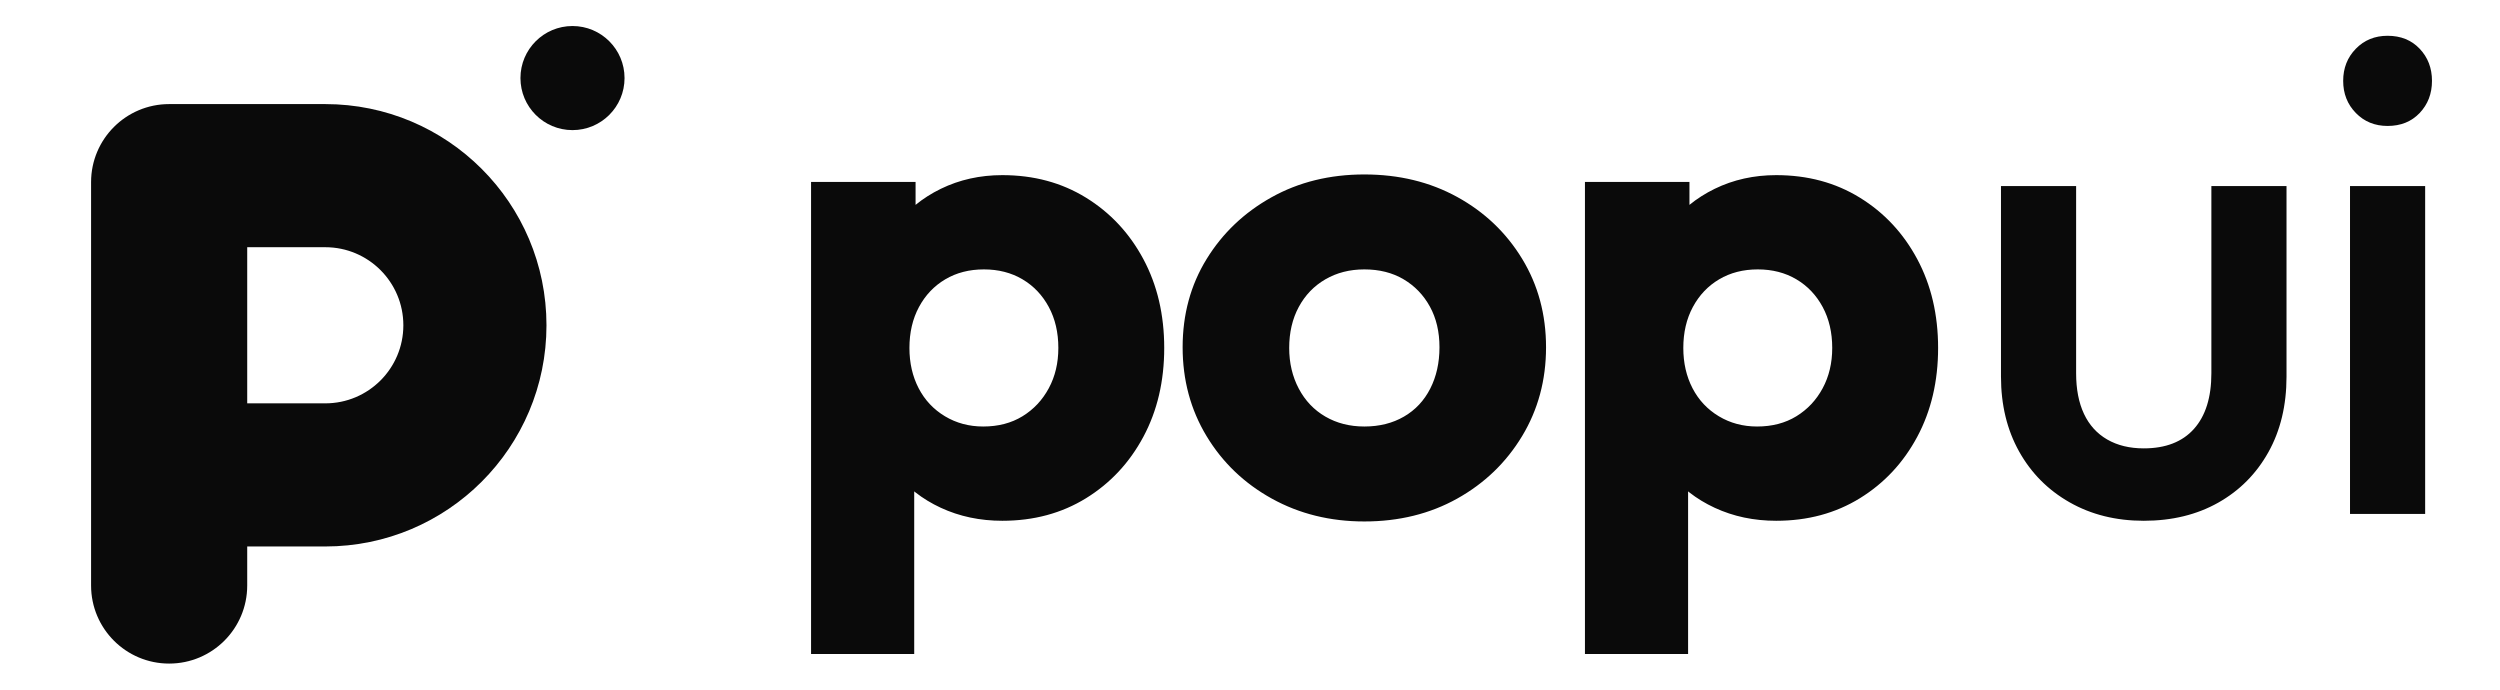
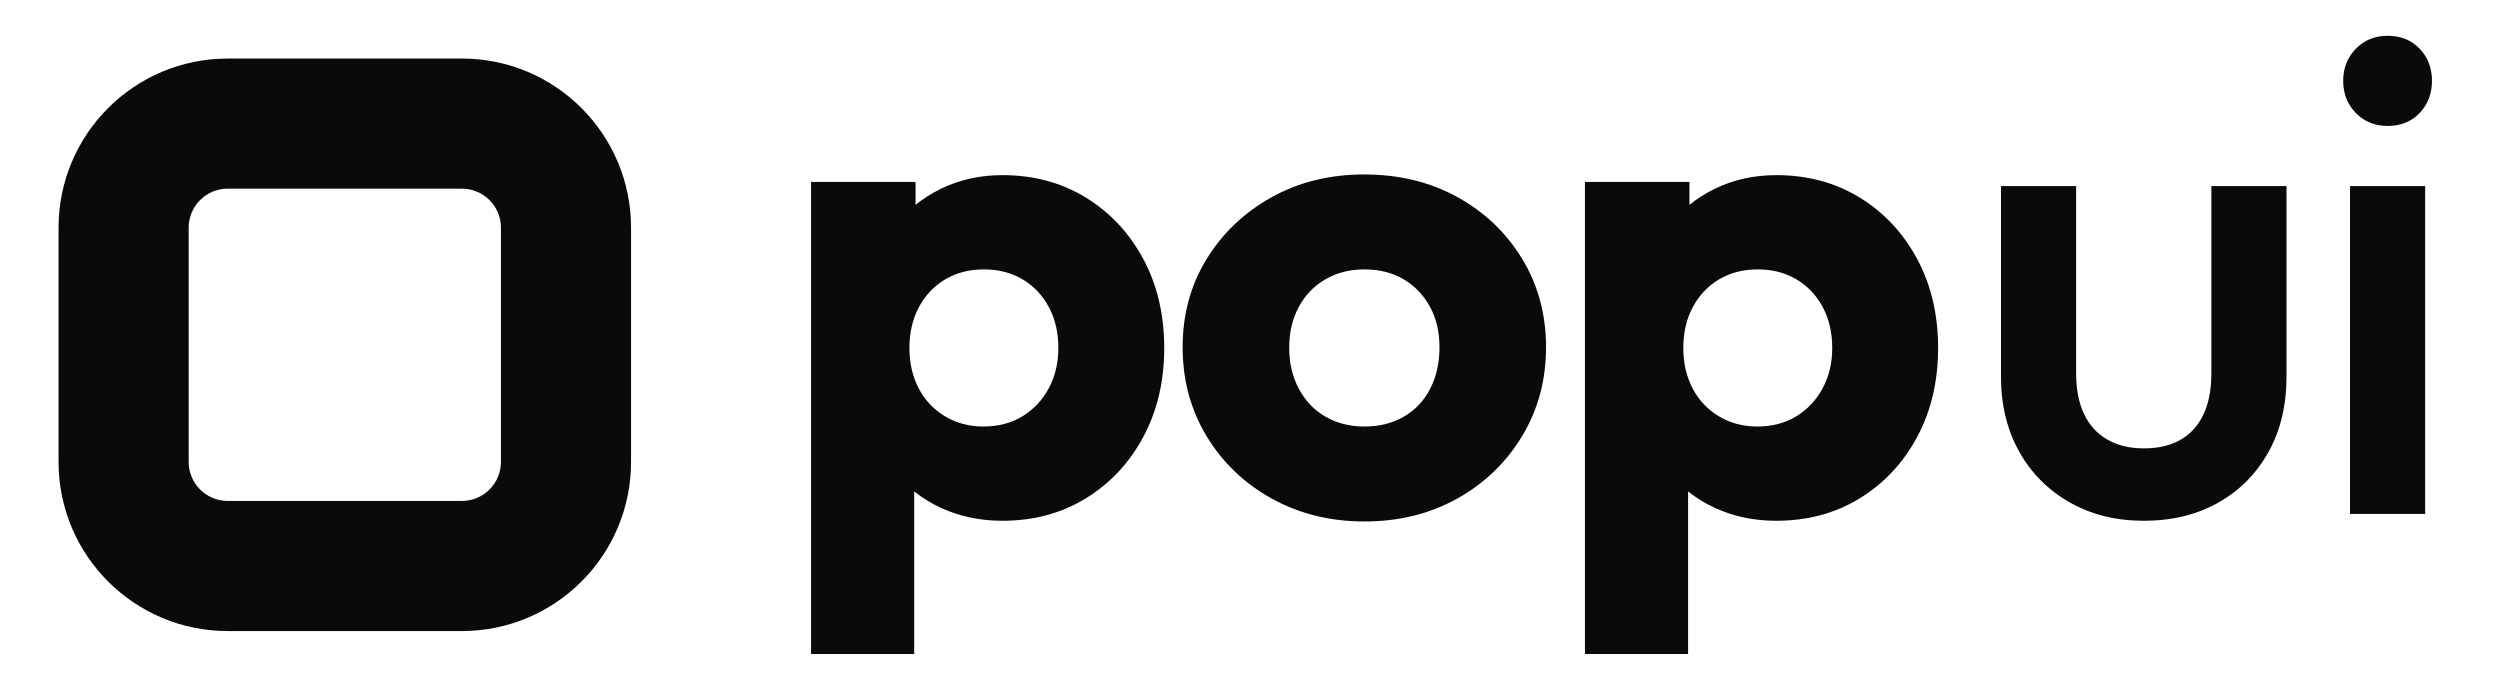
- <svg xmlns="http://www.w3.org/2000/svg" viewBox="0 0 384.28 106" fill="#0a0a0a" role="img" aria-label="Pop UI">
-   <path fill-rule="evenodd" d="M26 16H50C68.778 16 84 31.222 84 50S68.778 84 50 84H38V90C38 96.627 32.627 102 26 102S14 96.627 14 90V28C14 21.373 19.373 16 26 16ZM38 38V62H50C56.627 62 62 56.627 62 50S56.627 38 50 38Z" />
-   <path d="M96 12A8 8 0 1 1 80 12A8 8 0 1 1 96 12Z" />
-   <path d="M154.07 80.05Q148.925 80.05 144.62 78.055Q140.315 76.06 137.585 72.543Q134.855 69.025 134.435 64.51V42.985Q134.855 38.47 137.585 34.795Q140.315 31.12 144.62 29.02Q148.925 26.92 154.07 26.92Q161.315 26.92 166.933 30.385Q172.55 33.85 175.752 39.835Q178.955 45.82 178.955 53.485Q178.955 61.15 175.752 67.135Q172.55 73.12 166.933 76.585Q161.315 80.05 154.07 80.05ZM124.67 100.525V27.97H140.735V41.095L138.11 53.485L140.525 65.875V100.525ZM151.13 65.56Q154.595 65.56 157.168 63.985Q159.74 62.41 161.21 59.68Q162.68 56.95 162.68 53.485Q162.68 49.915 161.21 47.185Q159.74 44.455 157.168 42.933Q154.595 41.41 151.235 41.41Q147.875 41.41 145.303 42.933Q142.73 44.455 141.26 47.185Q139.79 49.915 139.79 53.485Q139.79 56.95 141.207 59.68Q142.625 62.41 145.25 63.985Q147.875 65.56 151.13 65.56Z M209.715 80.155Q201.84 80.155 195.488 76.638Q189.135 73.12 185.46 67.03Q181.785 60.94 181.785 53.38Q181.785 45.82 185.46 39.835Q189.135 33.85 195.435 30.333Q201.735 26.815 209.715 26.815Q217.695 26.815 223.995 30.28Q230.295 33.745 233.97 39.782Q237.645 45.82 237.645 53.38Q237.645 60.94 233.97 67.03Q230.295 73.12 223.995 76.638Q217.695 80.155 209.715 80.155ZM209.715 65.56Q213.18 65.56 215.805 64.037Q218.43 62.515 219.847 59.733Q221.265 56.95 221.265 53.38Q221.265 49.81 219.795 47.133Q218.325 44.455 215.752 42.933Q213.18 41.41 209.715 41.41Q206.355 41.41 203.73 42.933Q201.105 44.455 199.635 47.185Q198.165 49.915 198.165 53.485Q198.165 56.95 199.635 59.733Q201.105 62.515 203.73 64.037Q206.355 65.56 209.715 65.56Z M273.025 80.05Q267.88 80.05 263.575 78.055Q259.27 76.06 256.54 72.543Q253.81 69.025 253.39 64.51V42.985Q253.81 38.47 256.54 34.795Q259.27 31.12 263.575 29.02Q267.88 26.92 273.025 26.92Q280.27 26.92 285.887 30.385Q291.505 33.85 294.707 39.835Q297.91 45.82 297.91 53.485Q297.91 61.15 294.707 67.135Q291.505 73.12 285.887 76.585Q280.27 80.05 273.025 80.05ZM243.625 100.525V27.97H259.69V41.095L257.065 53.485L259.48 65.875V100.525ZM270.085 65.56Q273.55 65.56 276.122 63.985Q278.695 62.41 280.165 59.68Q281.635 56.95 281.635 53.485Q281.635 49.915 280.165 47.185Q278.695 44.455 276.122 42.933Q273.55 41.41 270.19 41.41Q266.83 41.41 264.257 42.933Q261.685 44.455 260.215 47.185Q258.745 49.915 258.745 53.485Q258.745 56.95 260.163 59.68Q261.58 62.41 264.205 63.985Q266.83 65.56 270.085 65.56Z M329.52 80.05Q323.115 80.05 318.127 77.215Q313.14 74.38 310.357 69.392Q307.575 64.405 307.575 57.895V28.6H319.125V57.37Q319.125 61.045 320.332 63.617Q321.54 66.19 323.902 67.555Q326.265 68.92 329.52 68.92Q334.56 68.92 337.237 65.928Q339.915 62.935 339.915 57.37V28.6H351.465V57.895Q351.465 64.51 348.682 69.498Q345.9 74.485 340.965 77.267Q336.03 80.05 329.52 80.05Z M361.225 79V28.6H372.775V79ZM367 19.36Q364.06 19.36 362.117 17.365Q360.175 15.37 360.175 12.43Q360.175 9.49 362.117 7.495Q364.06 5.5 367 5.5Q370.045 5.5 371.935 7.495Q373.825 9.49 373.825 12.43Q373.825 15.37 371.935 17.365Q370.045 19.36 367 19.36Z" />
+ <svg xmlns="http://www.w3.org/2000/svg" viewBox="0 0 384.28 106" role="img" aria-label="Pop UI">
+   <path fill="#0a0a0a" fill-rule="evenodd" d="M35 9H71C85.359 9 97 20.641 97 35V71C97 85.359 85.359 97 71 97H35C20.641 97 9 85.359 9 71V35C9 20.641 20.641 9 35 9ZM35 29C31.686 29 29 31.686 29 35V71C29 74.314 31.686 77 35 77H71C74.314 77 77 74.314 77 71V35C77 31.686 74.314 29 71 29H35Z" />
+   <path fill="#0a0a0a" d="M154.07 80.05Q148.925 80.05 144.62 78.055Q140.315 76.06 137.585 72.543Q134.855 69.025 134.435 64.51V42.985Q134.855 38.47 137.585 34.795Q140.315 31.12 144.62 29.02Q148.925 26.92 154.07 26.92Q161.315 26.92 166.933 30.385Q172.55 33.85 175.752 39.835Q178.955 45.82 178.955 53.485Q178.955 61.15 175.752 67.135Q172.55 73.12 166.933 76.585Q161.315 80.05 154.07 80.05ZM124.67 100.525V27.97H140.735V41.095L138.11 53.485L140.525 65.875V100.525ZM151.13 65.56Q154.595 65.56 157.168 63.985Q159.74 62.41 161.21 59.68Q162.68 56.95 162.68 53.485Q162.68 49.915 161.21 47.185Q159.74 44.455 157.168 42.933Q154.595 41.41 151.235 41.41Q147.875 41.41 145.303 42.933Q142.73 44.455 141.26 47.185Q139.79 49.915 139.79 53.485Q139.79 56.95 141.207 59.68Q142.625 62.41 145.25 63.985Q147.875 65.56 151.13 65.56Z M209.715 80.155Q201.84 80.155 195.488 76.638Q189.135 73.12 185.46 67.03Q181.785 60.94 181.785 53.38Q181.785 45.82 185.46 39.835Q189.135 33.85 195.435 30.333Q201.735 26.815 209.715 26.815Q217.695 26.815 223.995 30.28Q230.295 33.745 233.97 39.782Q237.645 45.82 237.645 53.38Q237.645 60.94 233.97 67.03Q230.295 73.12 223.995 76.638Q217.695 80.155 209.715 80.155ZM209.715 65.56Q213.18 65.56 215.805 64.037Q218.43 62.515 219.847 59.733Q221.265 56.95 221.265 53.38Q221.265 49.81 219.795 47.133Q218.325 44.455 215.752 42.933Q213.18 41.41 209.715 41.41Q206.355 41.41 203.73 42.933Q201.105 44.455 199.635 47.185Q198.165 49.915 198.165 53.485Q198.165 56.95 199.635 59.733Q201.105 62.515 203.73 64.037Q206.355 65.56 209.715 65.56Z M273.025 80.05Q267.88 80.05 263.575 78.055Q259.27 76.06 256.54 72.543Q253.81 69.025 253.39 64.51V42.985Q253.81 38.47 256.54 34.795Q259.27 31.12 263.575 29.02Q267.88 26.92 273.025 26.92Q280.27 26.92 285.887 30.385Q291.505 33.85 294.707 39.835Q297.91 45.82 297.91 53.485Q297.91 61.15 294.707 67.135Q291.505 73.12 285.887 76.585Q280.27 80.05 273.025 80.05ZM243.625 100.525V27.97H259.69V41.095L257.065 53.485L259.48 65.875V100.525ZM270.085 65.56Q273.55 65.56 276.122 63.985Q278.695 62.41 280.165 59.68Q281.635 56.95 281.635 53.485Q281.635 49.915 280.165 47.185Q278.695 44.455 276.122 42.933Q273.55 41.41 270.19 41.41Q266.83 41.41 264.257 42.933Q261.685 44.455 260.215 47.185Q258.745 49.915 258.745 53.485Q258.745 56.95 260.163 59.68Q261.58 62.41 264.205 63.985Q266.83 65.56 270.085 65.56Z M329.52 80.05Q323.115 80.05 318.127 77.215Q313.14 74.38 310.357 69.392Q307.575 64.405 307.575 57.895V28.6H319.125V57.37Q319.125 61.045 320.332 63.617Q321.54 66.19 323.902 67.555Q326.265 68.92 329.52 68.92Q334.56 68.92 337.237 65.928Q339.915 62.935 339.915 57.37V28.6H351.465V57.895Q351.465 64.51 348.682 69.498Q345.9 74.485 340.965 77.267Q336.03 80.05 329.52 80.05Z M361.225 79V28.6H372.775V79ZM367 19.36Q364.06 19.36 362.117 17.365Q360.175 15.37 360.175 12.43Q360.175 9.49 362.117 7.495Q364.06 5.5 367 5.5Q370.045 5.5 371.935 7.495Q373.825 9.49 373.825 12.43Q373.825 15.37 371.935 17.365Q370.045 19.36 367 19.36Z" />
</svg>
